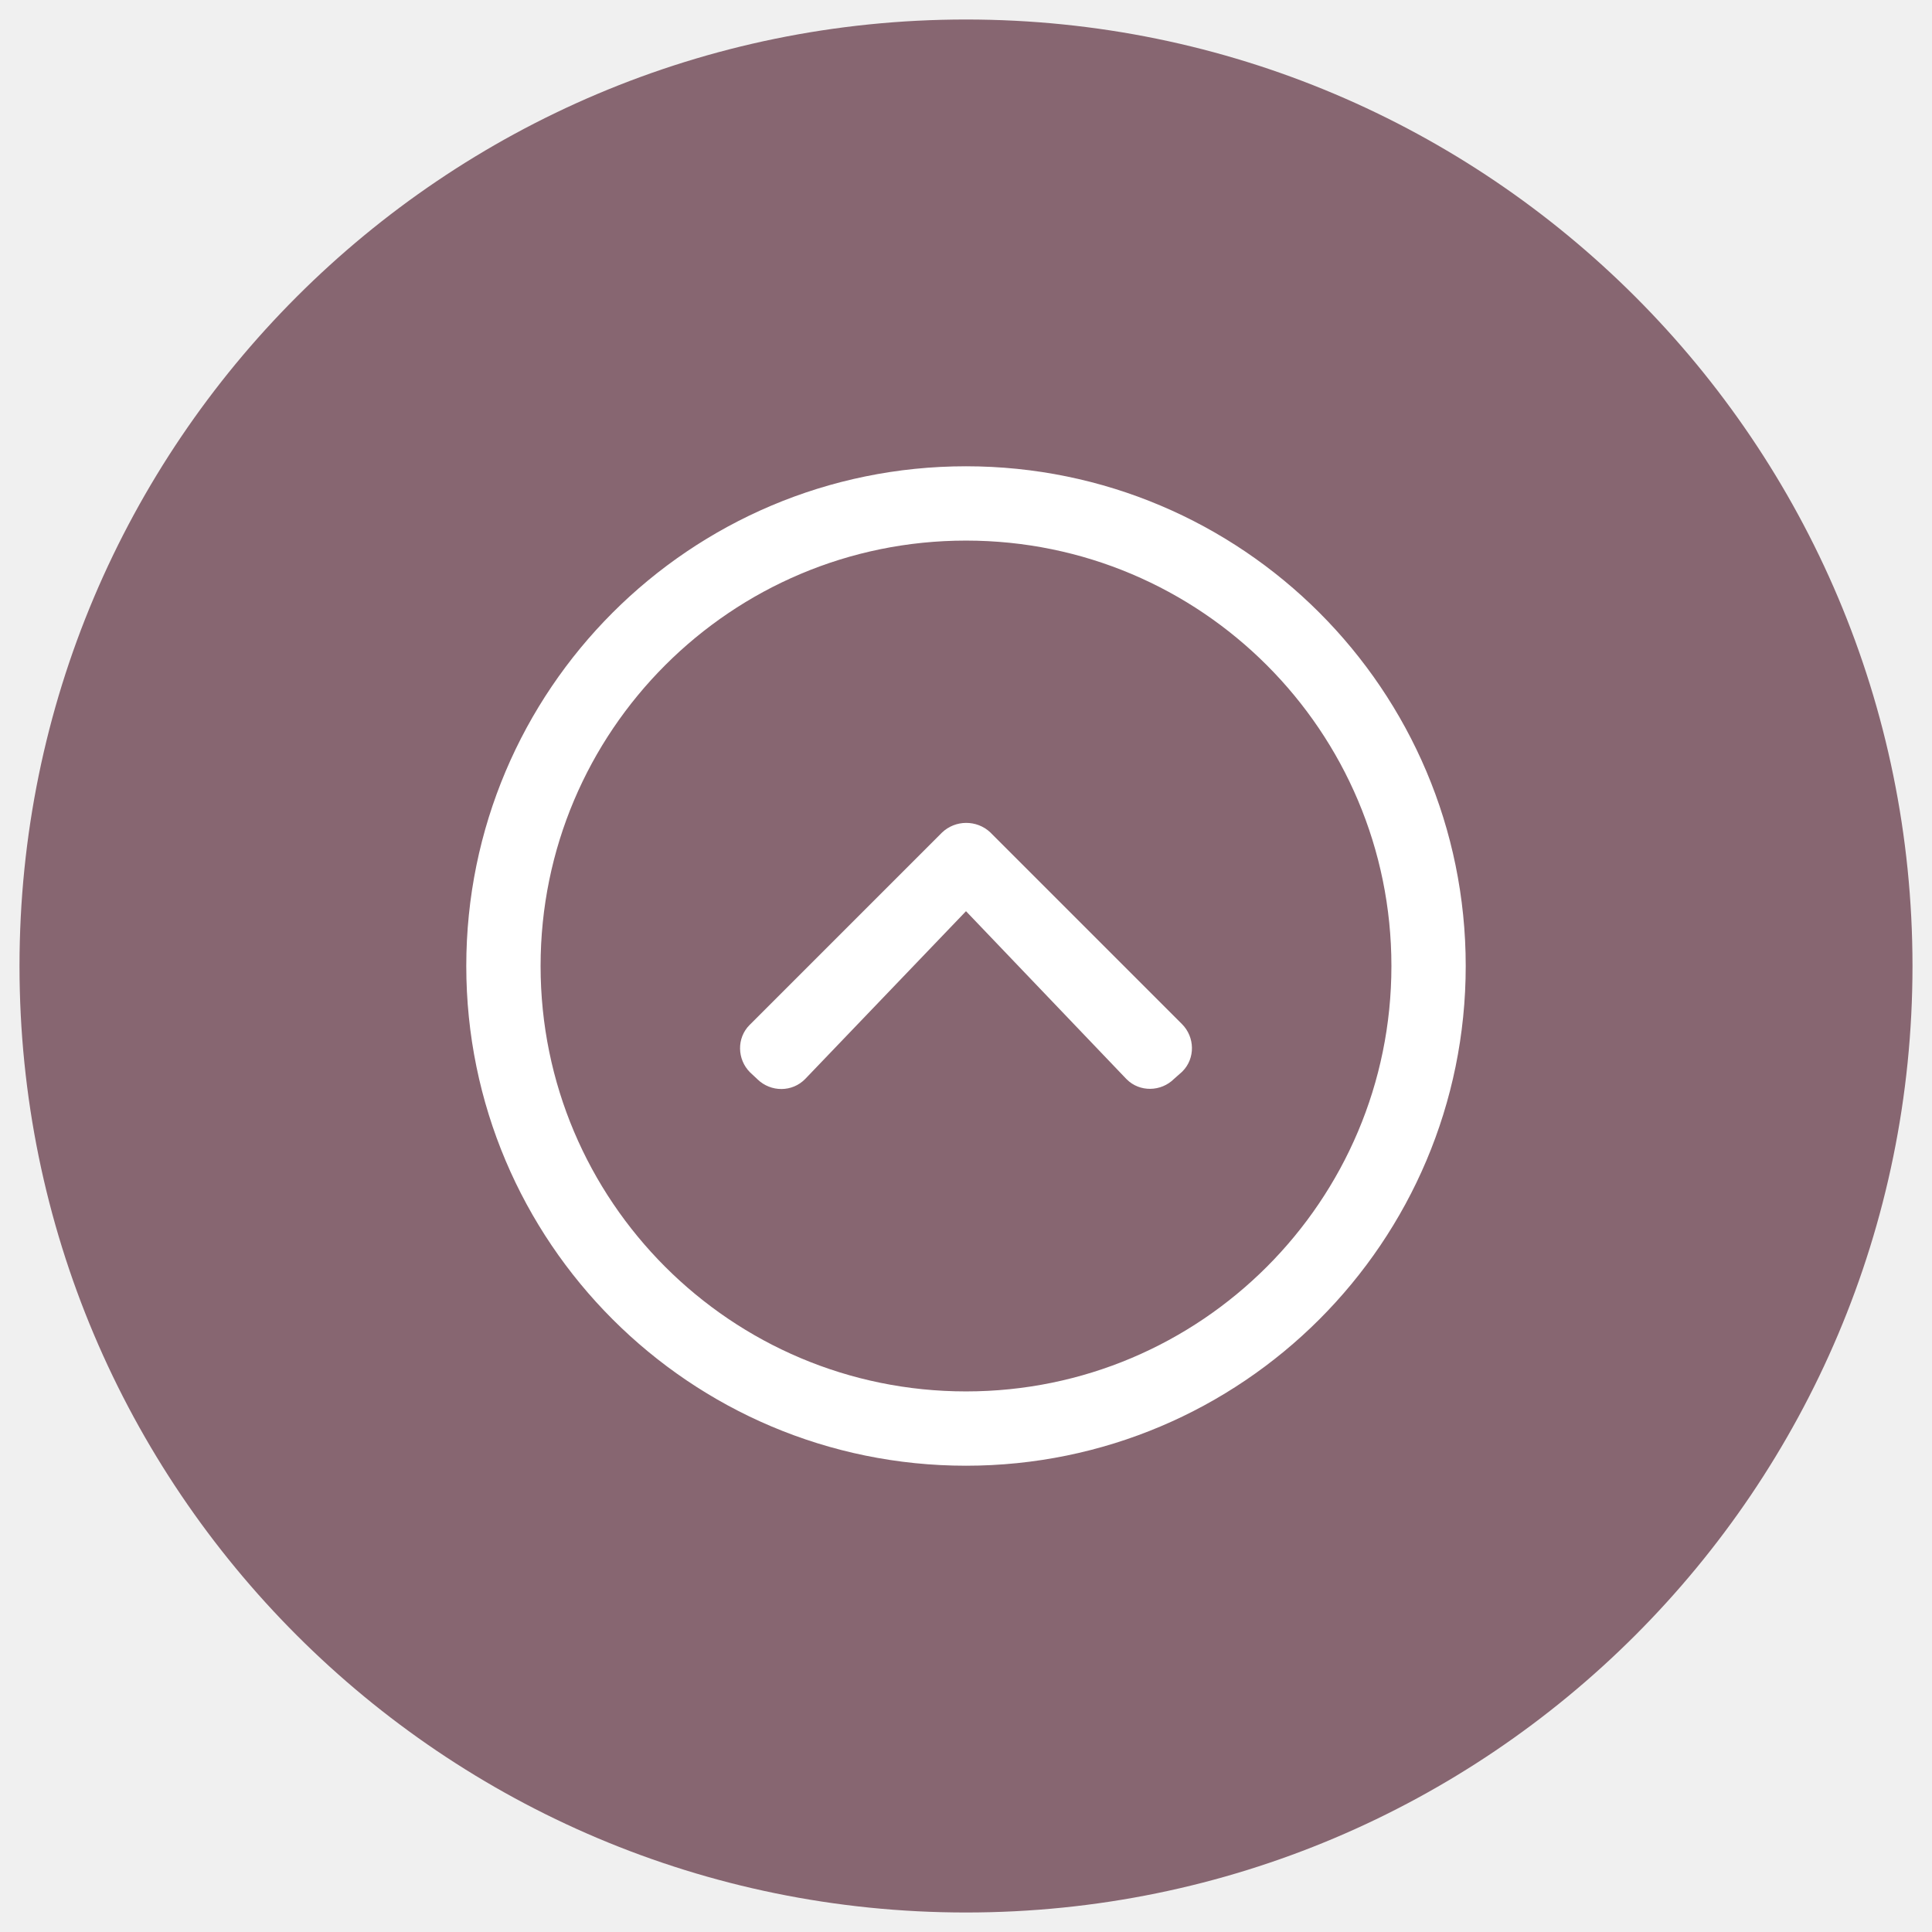
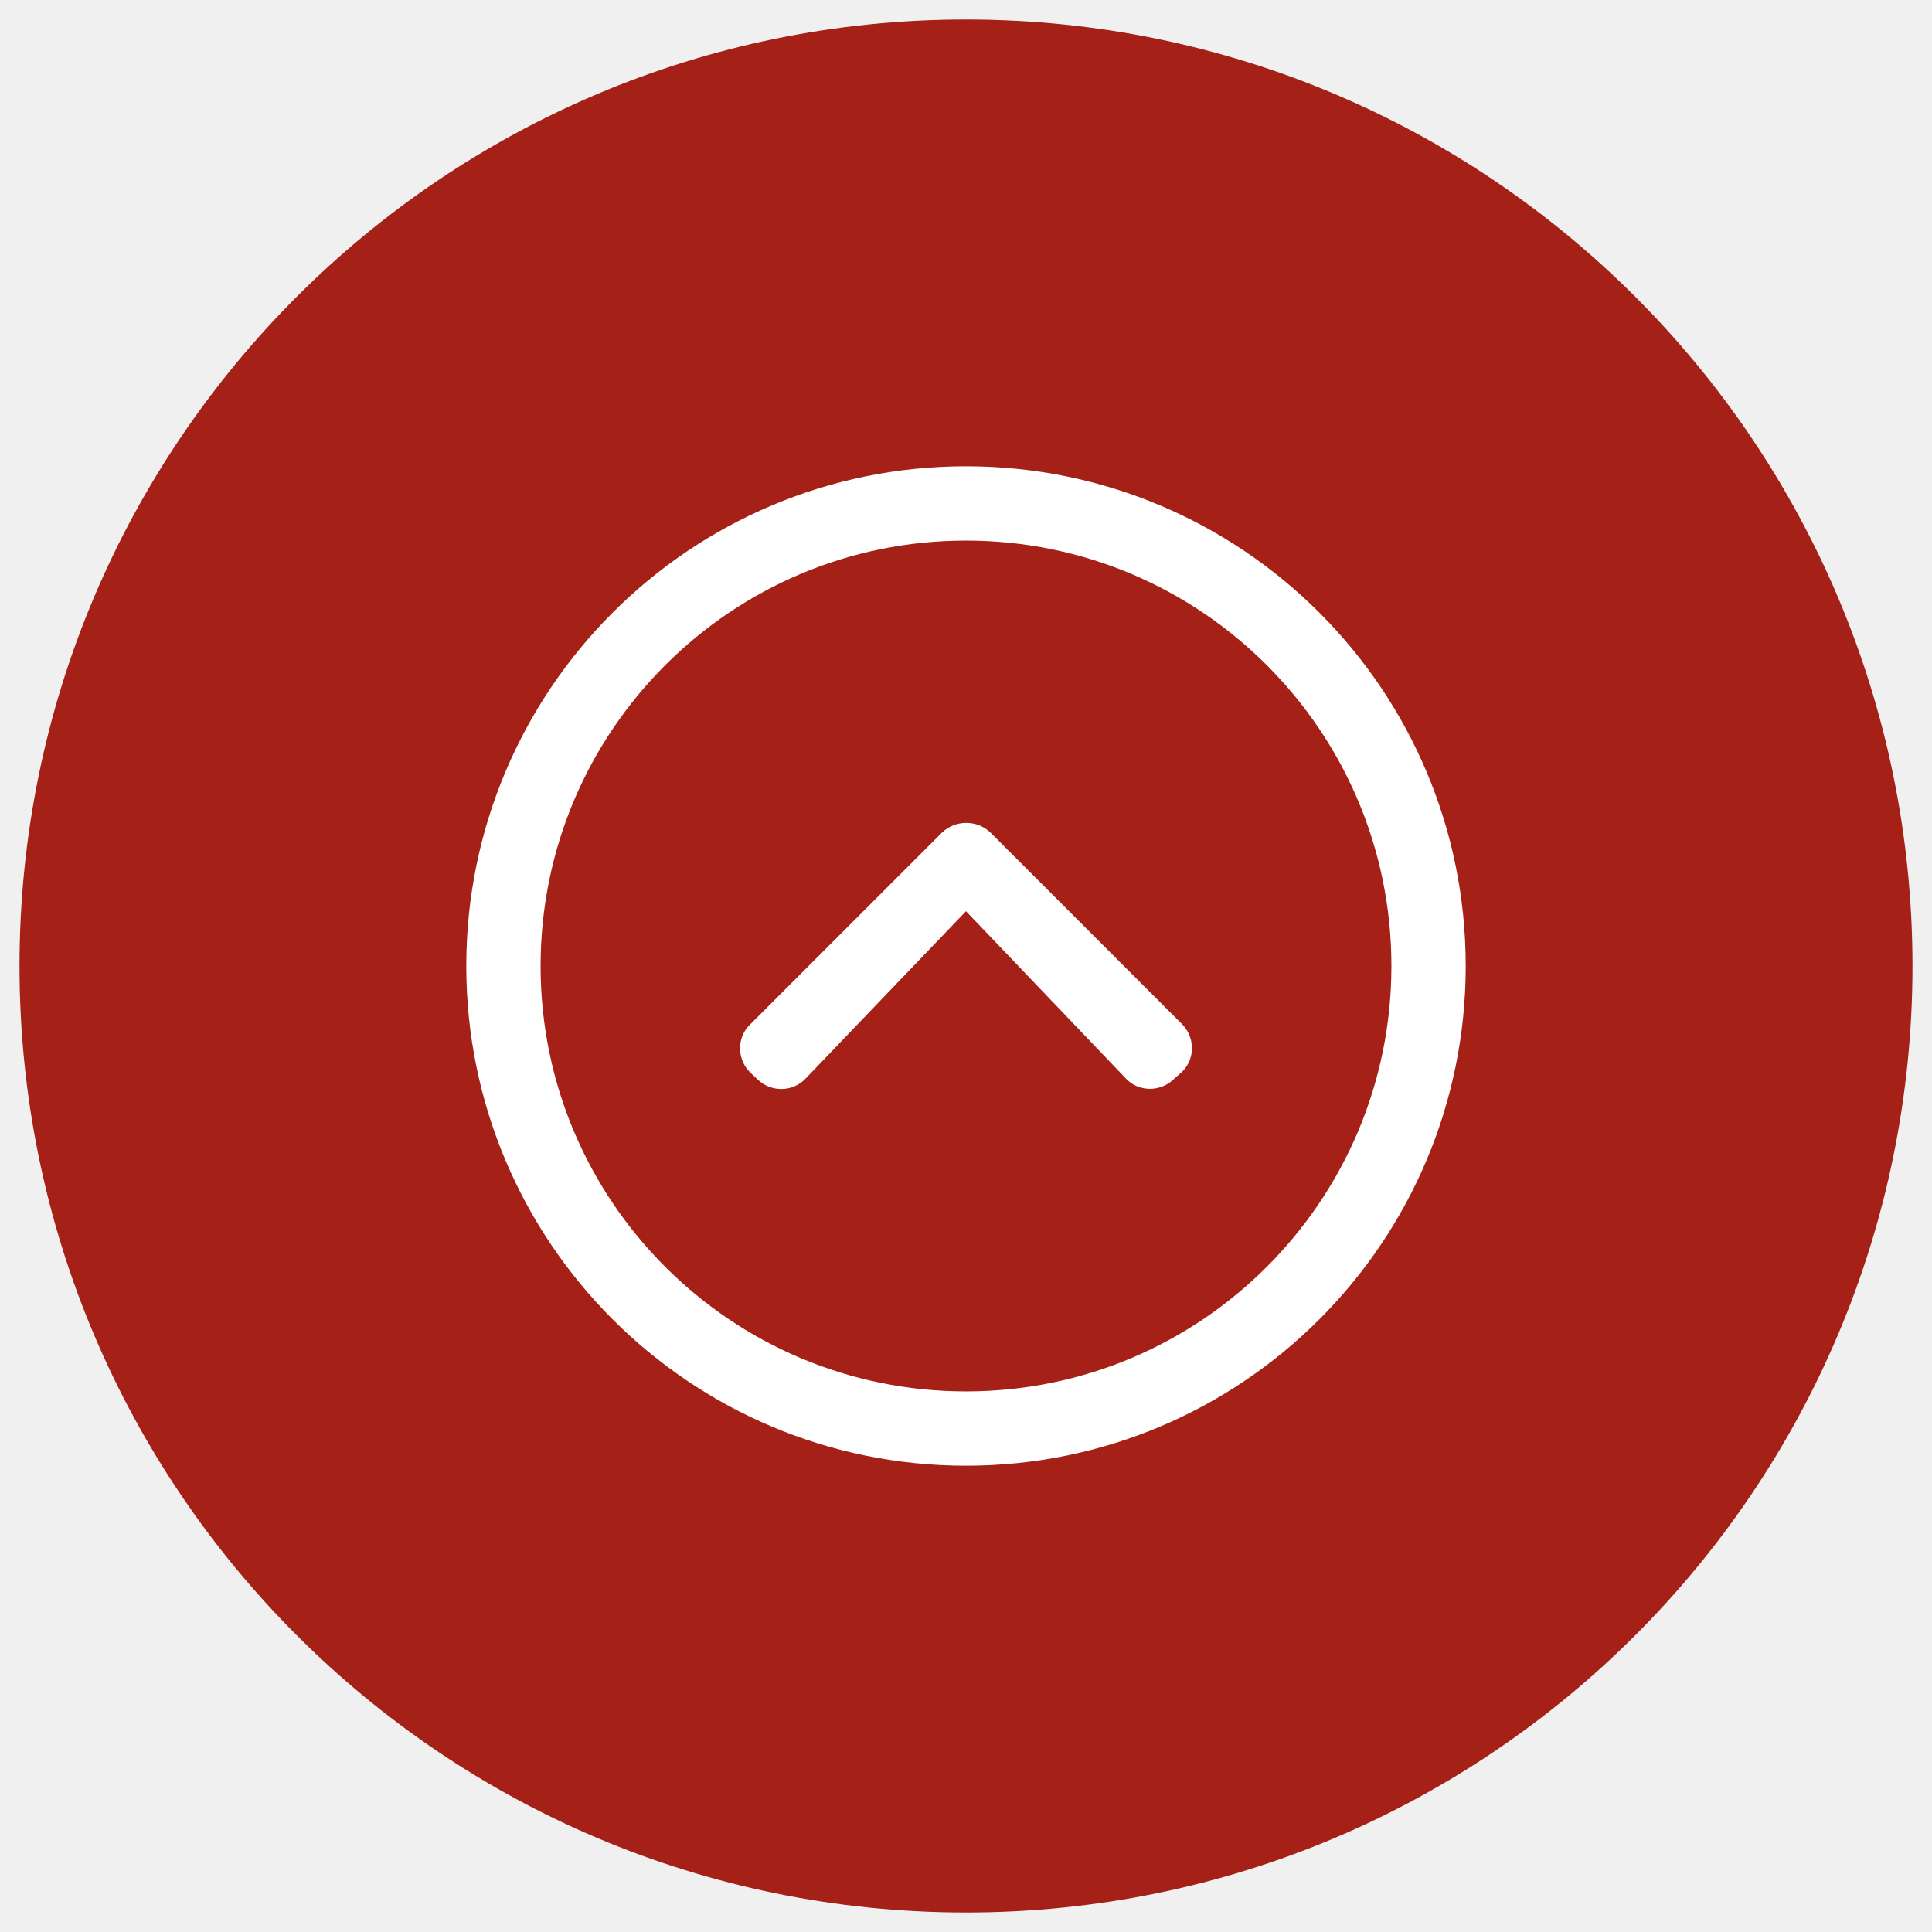
<svg xmlns="http://www.w3.org/2000/svg" version="1.1" id="Capa_1" x="0px" y="0px" viewBox="0 0 416 416" style="enable-background:new 0 0 416 416;" xml:space="preserve">
  <style type="text/css">
- 	.st0{fill:#876671;}
+ 	.st0{fill:#A52016;}
	.st1{fill:#FFFFFF;}
	.st2{fill:none;stroke:#FFFFFF;stroke-width:16;stroke-miterlimit:10;}
</style>
  <circle class="st0" cx="208" cy="208" r="203.8" />
  <path class="st1" d="M213.2,179.2l41.3,41.3c2.8,2.8,2.9,7.4,0.1,10.2l-0.1,0.1l-1.7,1.5c-2.8,2.8-7.4,2.9-10.2,0.1l0,0l-0.1-0.1  L208,196.2l-34.6,36.1c-2.8,2.9-7.4,2.9-10.3,0.1l0,0l-0.1-0.1l-1.5-1.4c-2.8-2.8-2.9-7.4-0.1-10.2l0.1-0.1l41.3-41.3  C205.7,176.5,210.3,176.5,213.2,179.2z" />
  <circle class="st2" cx="208" cy="208" r="99.6" />
</svg>
